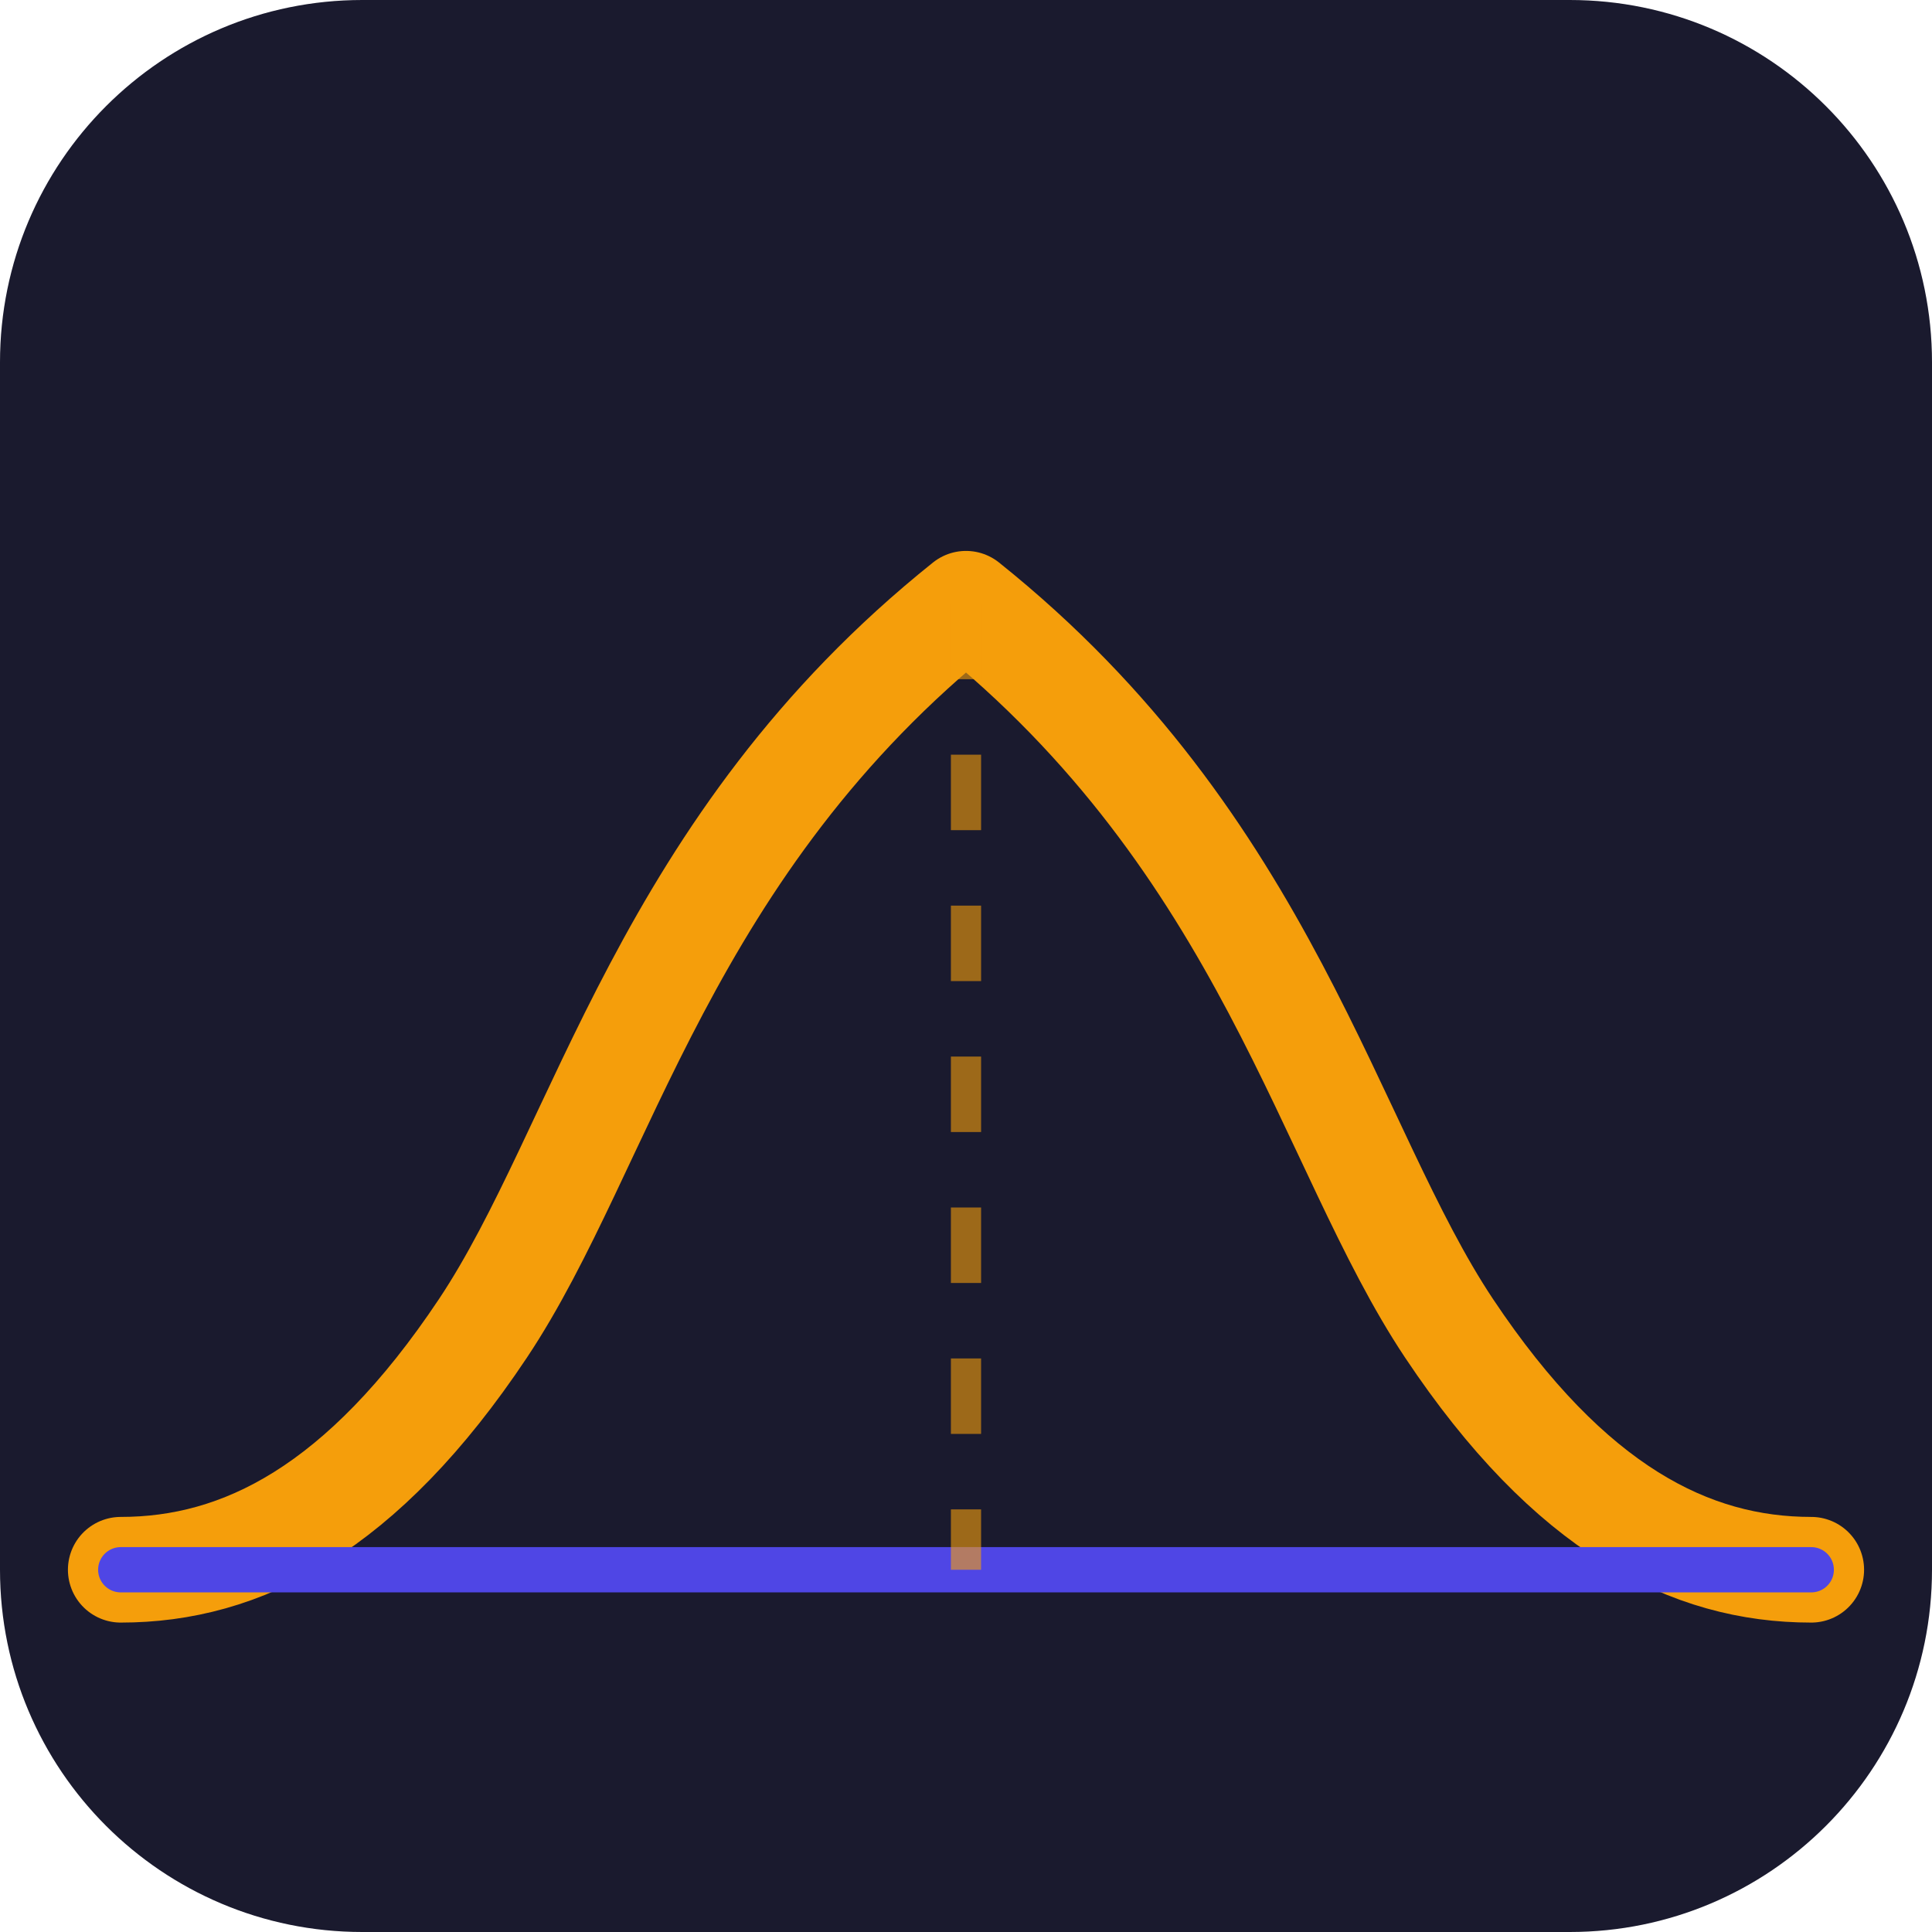
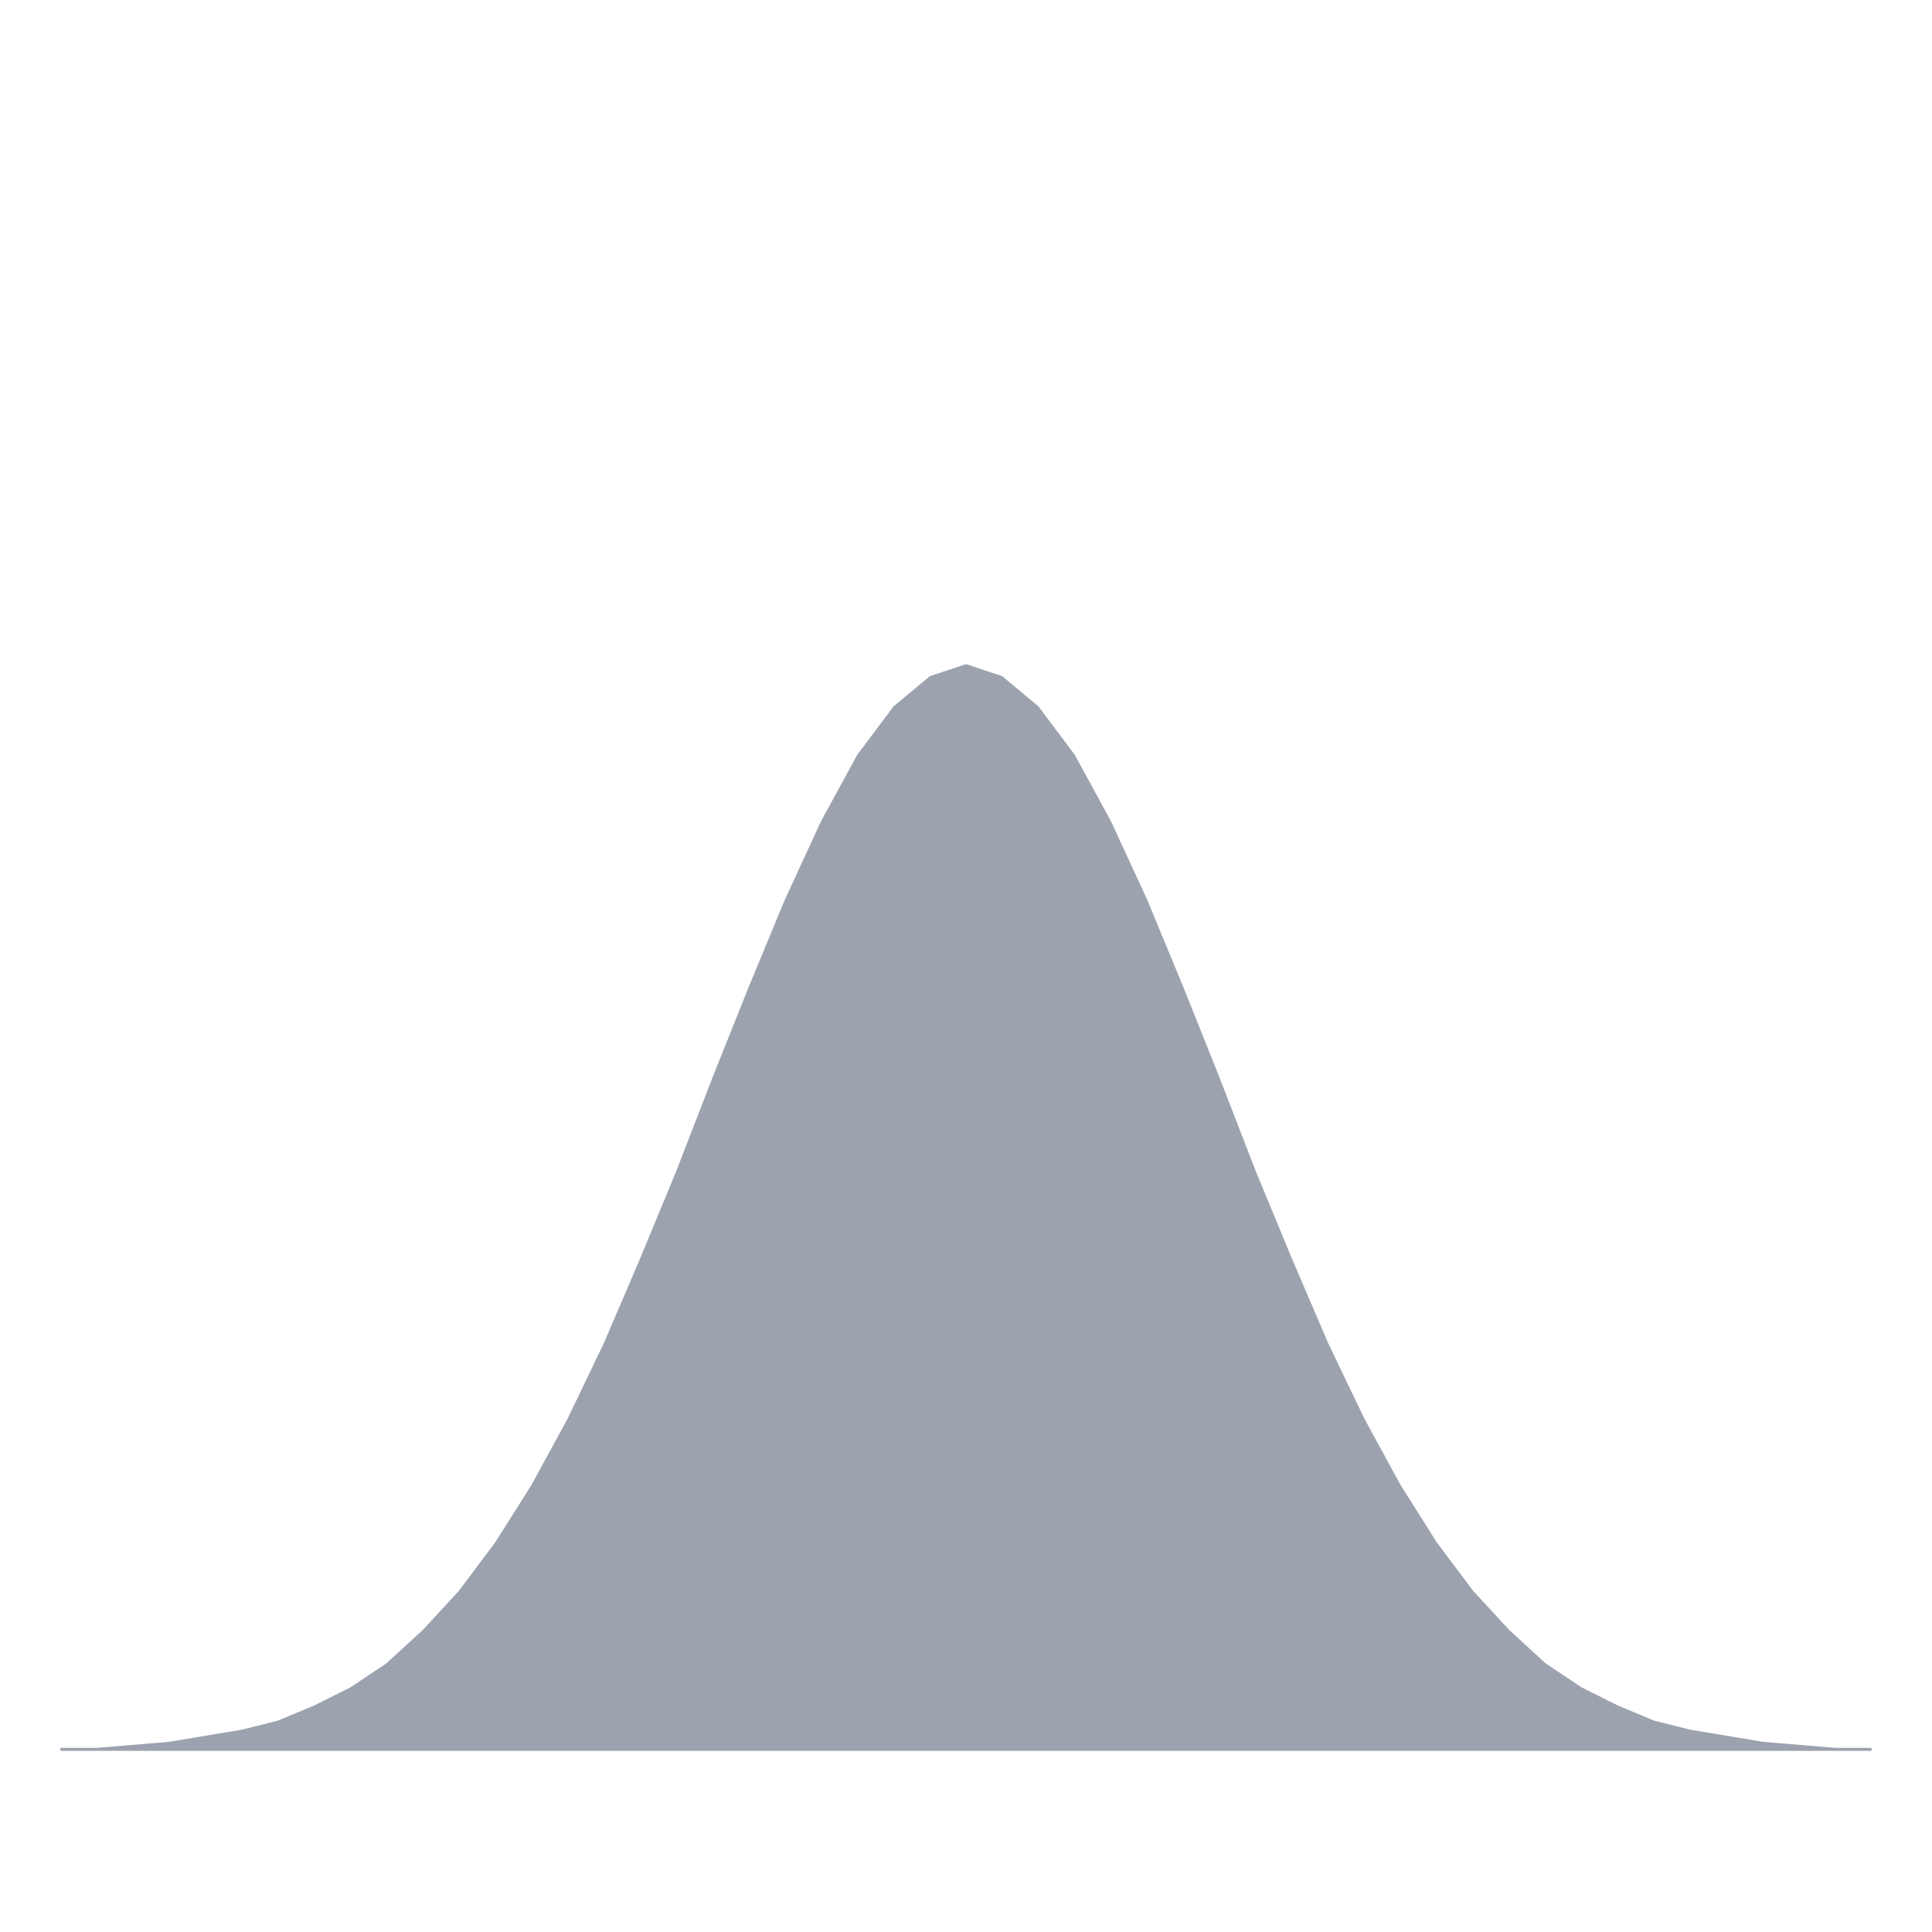
<svg xmlns="http://www.w3.org/2000/svg" viewBox="0 0 64 64">
-   <rect width="64" height="64" rx="12" fill="#1a1a2e" />
-   <path d="M4,52 C8,52 12,50 16,44 C20,38 22,28 32,20 C42,28 44,38 48,44 C52,50 56,52 60,52" fill="none" stroke="#f59e0b" stroke-width="3.5" stroke-linecap="round" stroke-linejoin="round" />
-   <line x1="4" y1="52" x2="60" y2="52" stroke="#4f46e5" stroke-width="1.5" stroke-linecap="round" />
-   <line x1="32" y1="20" x2="32" y2="52" stroke="#f59e0b" stroke-width="1" stroke-dasharray="2.5,2.5" opacity="0.6" />
+   <polygon points="     2.0,58     2.0,57.9 3.2,57.9 4.4,57.8 5.6,57.7 6.8,57.5 8.0,57.3 9.2,57.0 10.4,56.5 11.6,55.9 12.8,55.1     14.0,54.0 15.2,52.7 16.4,51.1 17.6,49.2 18.8,47.0 20.0,44.5 21.2,41.7 22.4,38.8 23.6,35.7 24.8,32.7     26.0,29.8 27.2,27.2 28.4,25.0 29.6,23.4 30.8,22.4 32.0,22.0 33.2,22.4 34.4,23.4 35.6,25.0 36.8,27.2     38.0,29.8 39.2,32.7 40.4,35.7 41.6,38.8 42.8,41.7 44.0,44.5 45.2,47.0 46.4,49.2 47.6,51.1 48.8,52.7     50.0,54.0 51.2,55.1 52.4,55.9 53.6,56.5 54.8,57.0 56.0,57.3 57.2,57.5 58.4,57.7 59.6,57.8 60.8,57.9     62.0,57.9 62.0,58" fill="#9ca3af" />
</svg>
